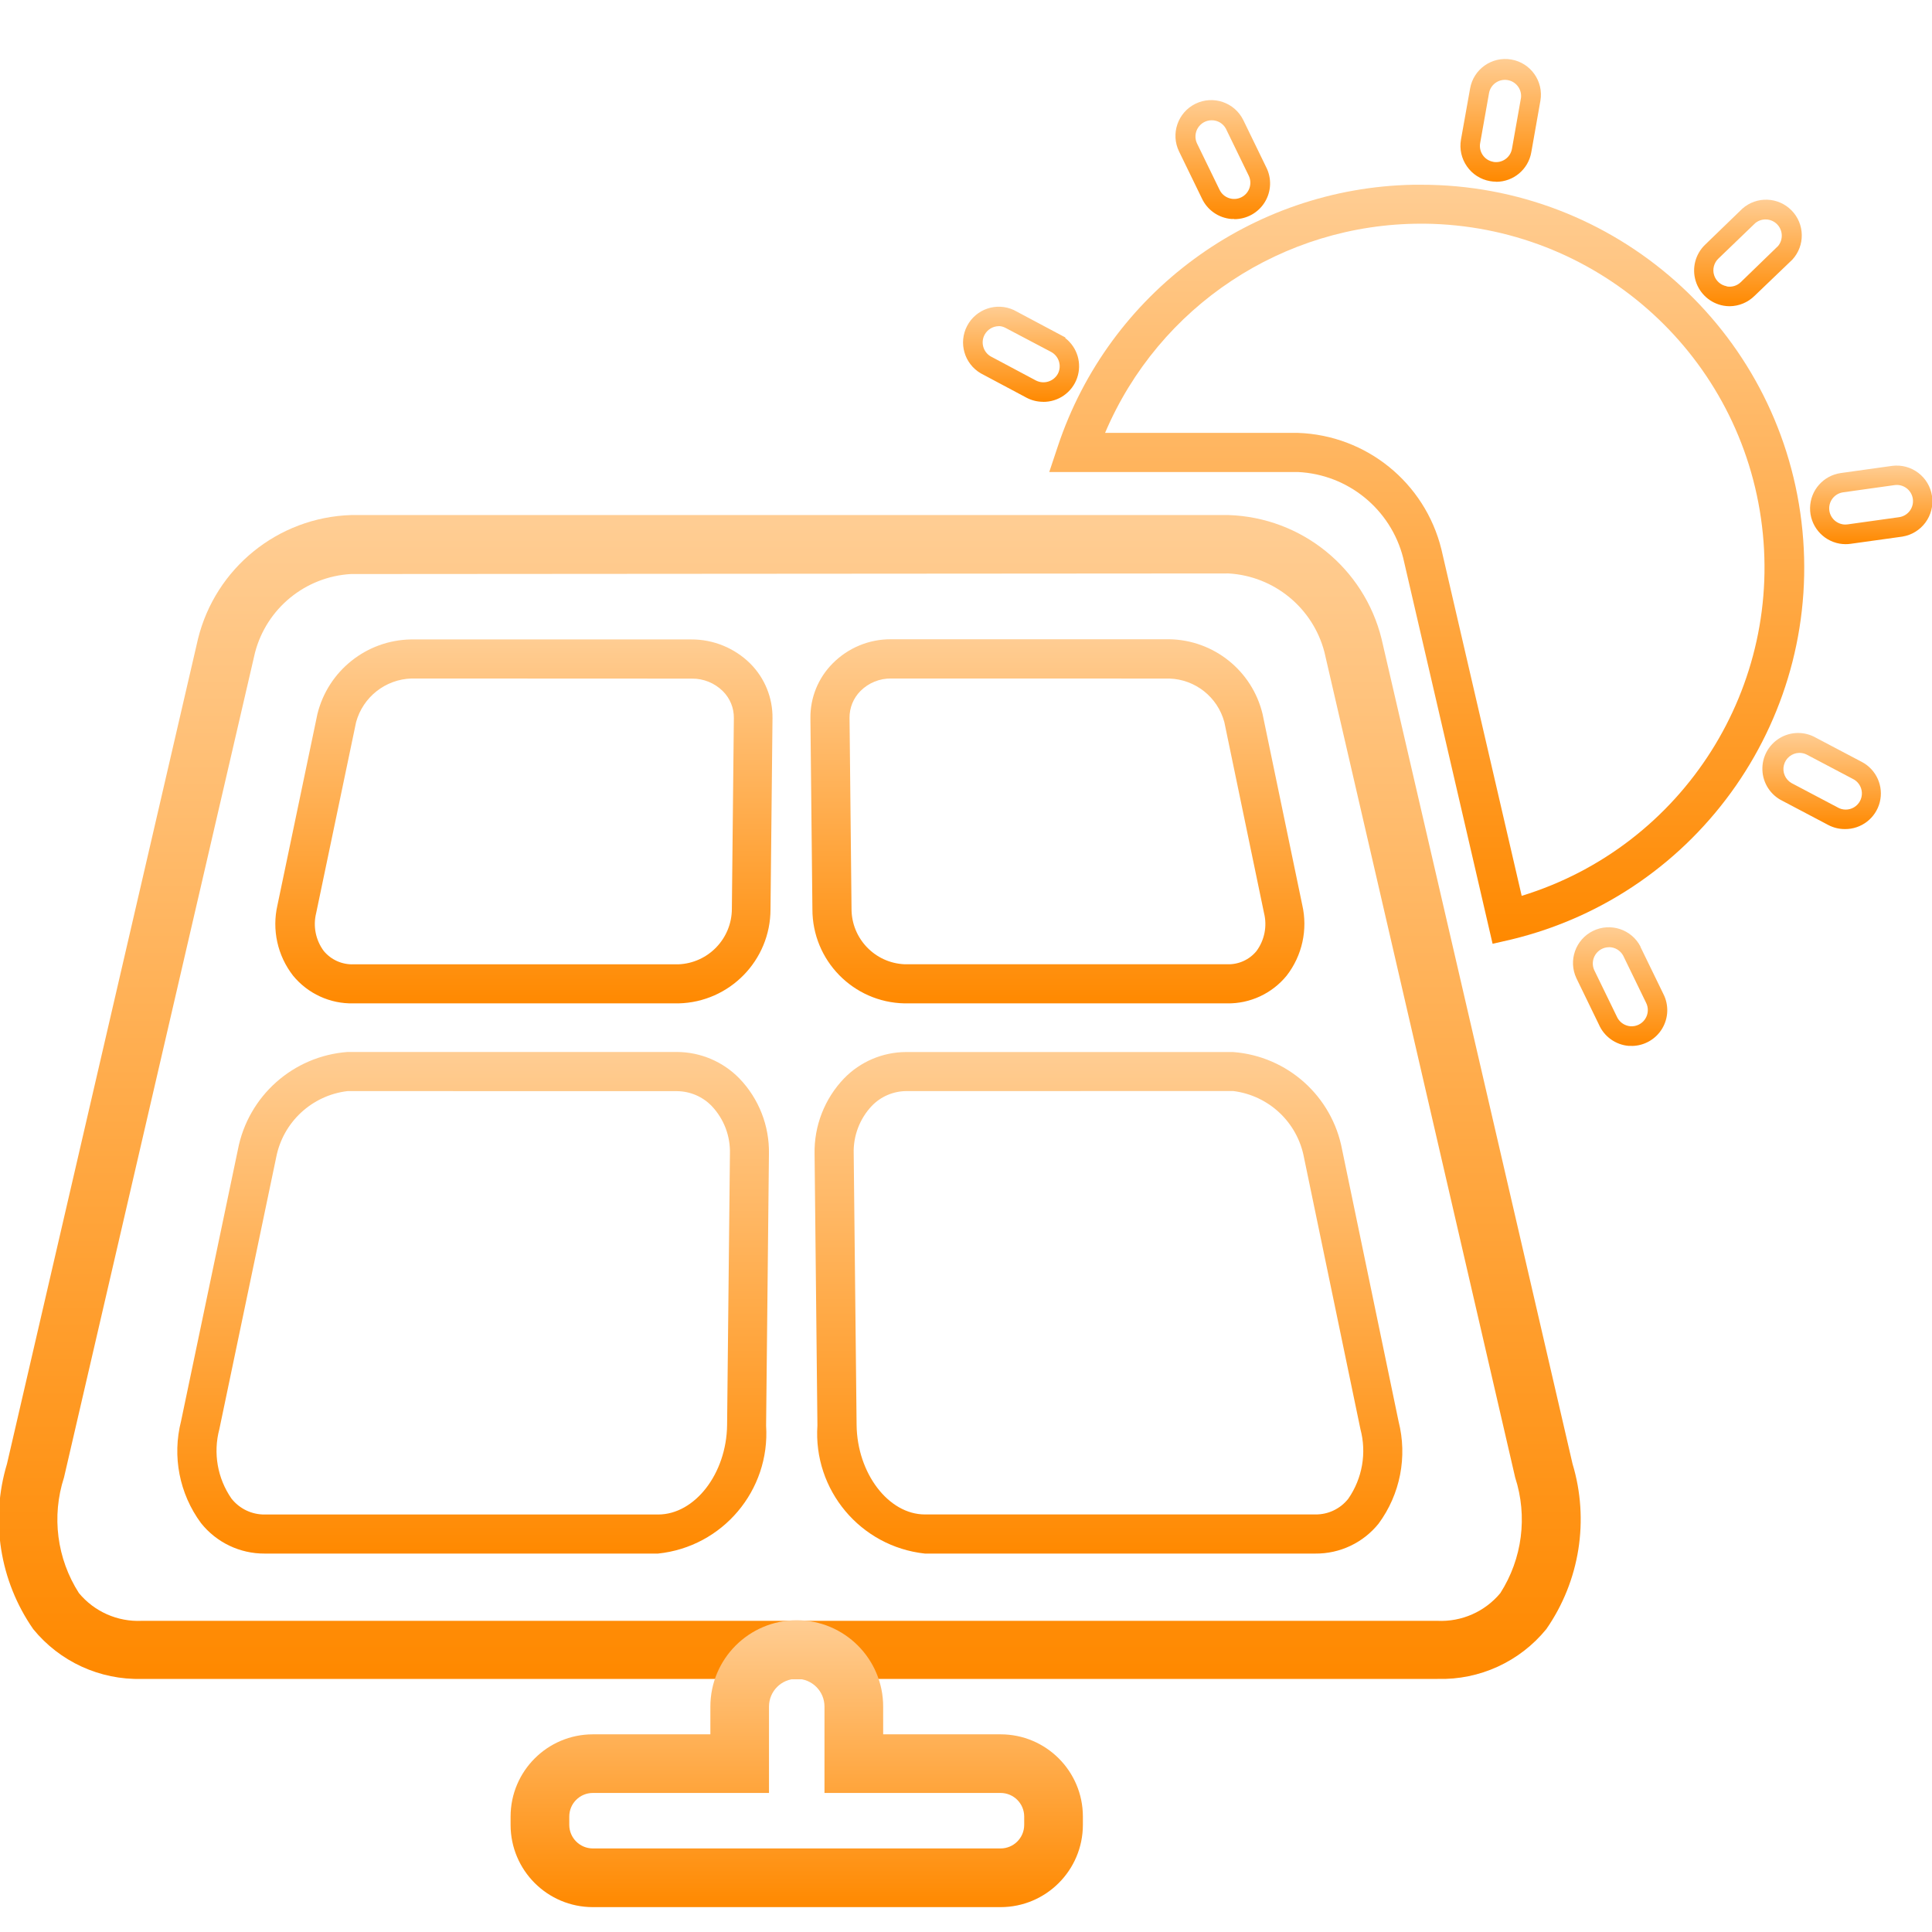
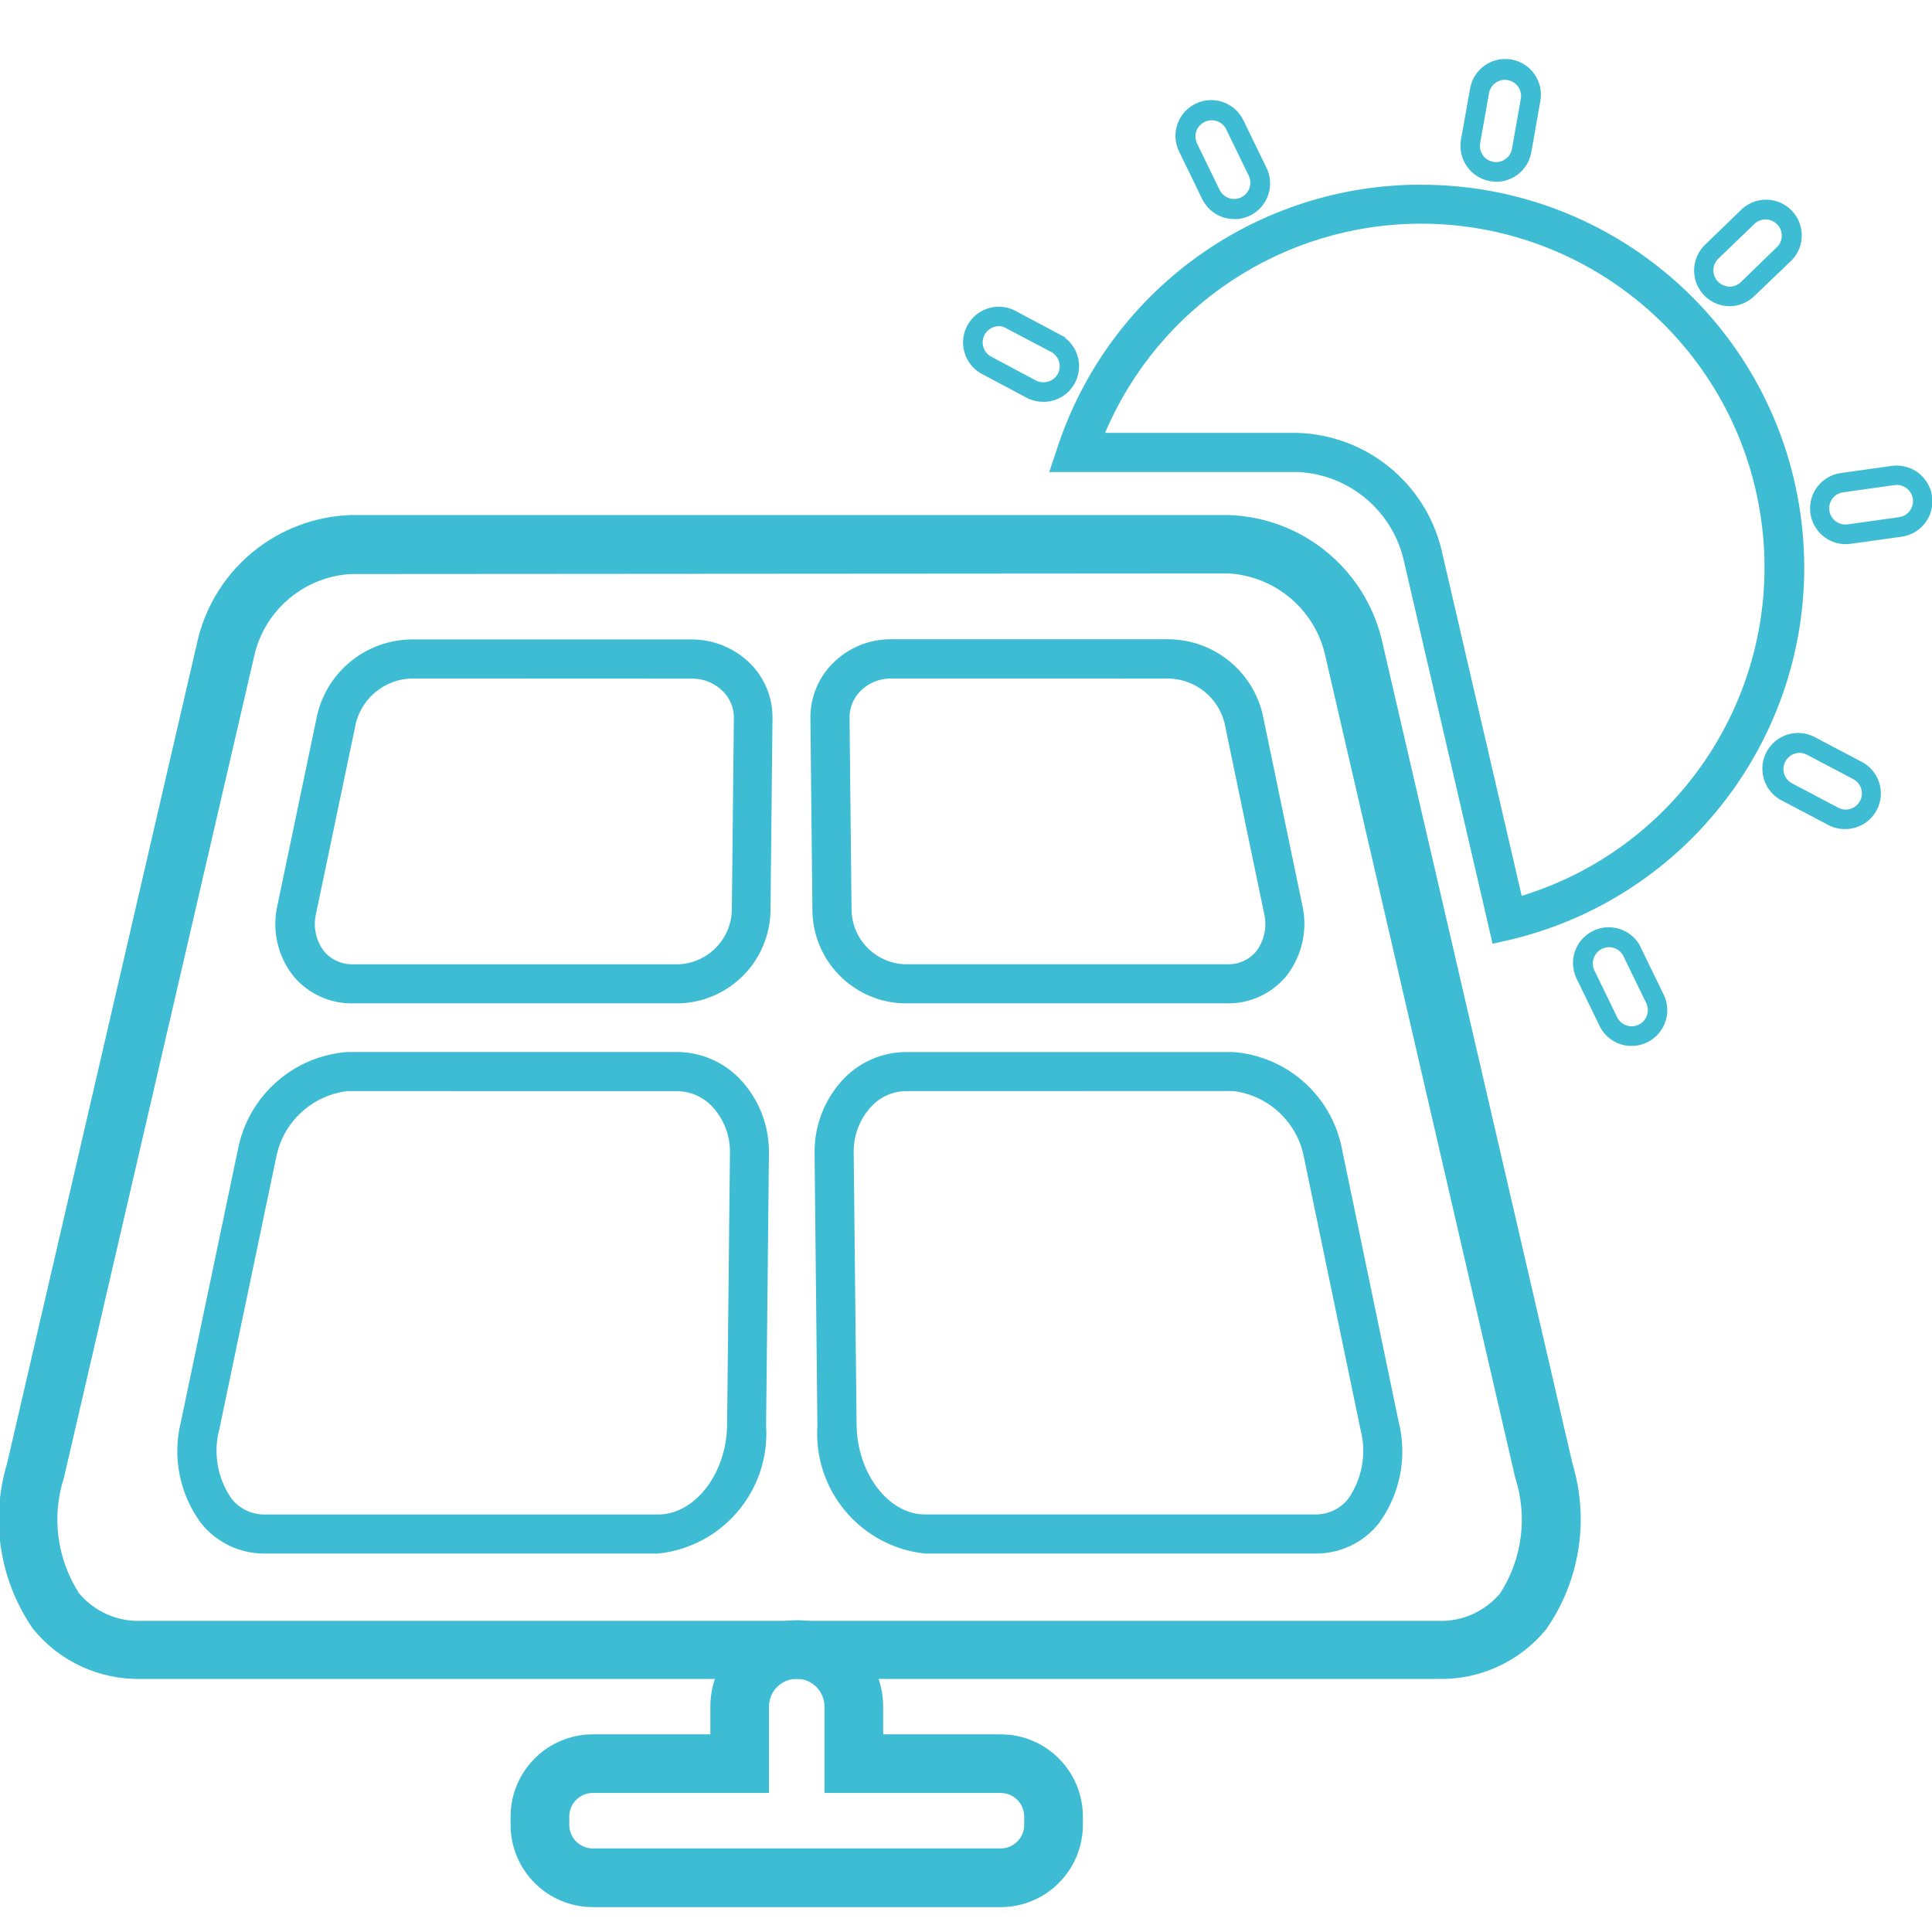
<svg xmlns="http://www.w3.org/2000/svg" width="32" height="32" viewBox="0 0 32 32">
  <defs>
    <style>.a{fill:url(#a);}.b{fill:none;}</style>
    <linearGradient id="a" x1="0.5" x2="0.5" y2="1" gradientUnits="objectBoundingBox">
-       <stop offset="0" stop-color="#ffcd93" />
-       <stop offset="1" stop-color="#ff8900" />
+       <stop offset="0" stop-color="#3EBCD4" />
+       <stop offset="1" stop-color="#3EBCD4" />
    </linearGradient>
  </defs>
  <g transform="translate(-431 -462)">
    <g transform="translate(179.21 196.679)">
      <g transform="translate(279.846 268.63)">
        <path class="a" d="M425.656,282.344a.594.594,0,0,1-.1-.009h0a.592.592,0,0,1-.307-1.008l.62-.6a.592.592,0,0,1,.827.845l-.626.6A.593.593,0,0,1,425.656,282.344Zm-.047-.328a.265.265,0,0,0,.232-.07l.619-.6a.269.269,0,0,0-.378-.379l-.613.59a.268.268,0,0,0,.139.456Z" transform="translate(-425.065 -280.581)" />
      </g>
      <g transform="translate(281.763 273.033)">
        <path class="a" d="M437.5,309.071a.588.588,0,0,1-.1-.009h0a.592.592,0,0,1,.022-1.169l.851-.119a.592.592,0,0,1,.167,1.172l-.855.119A.581.581,0,0,1,437.5,309.071Zm-.047-.328a.28.28,0,0,0,.084,0l.851-.119a.268.268,0,0,0-.078-.531l-.848.119a.268.268,0,0,0-.009.53Z" transform="translate(-436.905 -307.77)" />
      </g>
      <g transform="translate(280.998 277.467)">
        <path class="a" d="M433.525,336.743a.586.586,0,0,1-.274-.068l-.759-.4a.592.592,0,1,1,.557-1.044l.759.4a.59.59,0,0,1-.281,1.112Zm-.756-1.262a.268.268,0,0,0-.126.5l.758.4a.268.268,0,1,0,.252-.472l-.759-.4A.267.267,0,0,0,432.769,335.481Z" transform="translate(-432.178 -335.157)" />
      </g>
      <g transform="translate(267.742 270.4)">
        <path class="a" d="M351.638,293.084a.589.589,0,0,1-.273-.067l-.76-.405a.592.592,0,0,1,.548-1.048l.853.454v.011a.59.59,0,0,1-.368,1.056Zm-.732-1.253a.272.272,0,0,0-.238.144.269.269,0,0,0,.1.356l.751.4a.273.273,0,0,0,.364-.112.27.27,0,0,0-.112-.361l-.759-.4A.247.247,0,0,0,350.906,291.83Z" transform="translate(-350.313 -291.508)" />
      </g>
      <g transform="translate(277.848 280.685)">
        <path class="a" d="M413.689,356.988l-.05,0a.592.592,0,0,1-.493-.353l-.373-.768a.592.592,0,0,1,1.062-.523l0,.006.376.773a.592.592,0,0,1-.525.866Zm-.376-1.634a.269.269,0,0,0-.246.376l.373.767a.272.272,0,0,0,.226.166.269.269,0,0,0,.259-.394l-.377-.776A.268.268,0,0,0,413.313,355.353Z" transform="translate(-412.721 -355.029)" />
      </g>
      <g transform="translate(271.266 266.989)">
        <path class="a" d="M373.04,272.406l-.048,0a.593.593,0,0,1-.491-.345l-.375-.771a.592.592,0,0,1,1.063-.522l.378.778a.592.592,0,0,1-.527.863Zm-.374-1.635a.269.269,0,0,0-.246.379l.376.773a.268.268,0,1,0,.483-.234l-.378-.778A.264.264,0,0,0,372.665,270.771Z" transform="translate(-372.072 -270.447)" />
      </g>
      <g transform="translate(275.978 266.321)">
        <path class="a" d="M401.769,268.33a.59.59,0,0,1-.1-.009h0a.587.587,0,0,1-.381-.243.594.594,0,0,1-.1-.443l.151-.846a.591.591,0,0,1,1.165.2l-.151.854a.59.59,0,0,1-.583.489Zm-.046-.328a.267.267,0,0,0,.31-.217l.15-.847a.268.268,0,0,0-.528-.086l-.149.839a.269.269,0,0,0,.044.2.265.265,0,0,0,.173.11v0Z" transform="translate(-401.178 -266.321)" />
      </g>
      <g transform="translate(251.79 273.852)">
        <path class="a" d="M275.6,332.11H254.14a2.242,2.242,0,0,1-1.8-.825,3.186,3.186,0,0,1-.434-2.738l3.164-13.665a2.7,2.7,0,0,1,2.533-2.049H272.14a2.7,2.7,0,0,1,2.533,2.051l3.163,13.663a3.187,3.187,0,0,1-.434,2.738A2.242,2.242,0,0,1,275.6,332.11Zm-18-18.3a1.746,1.746,0,0,0-1.586,1.3l-3.164,13.664a2.258,2.258,0,0,0,.247,1.914,1.274,1.274,0,0,0,1.04.46H275.6a1.275,1.275,0,0,0,1.04-.459,2.259,2.259,0,0,0,.246-1.915L273.726,315.1a1.747,1.747,0,0,0-1.586-1.3Z" transform="translate(-251.79 -312.833)" />
      </g>
      <g transform="translate(275.993 291.046)">
        <path class="a" d="M401.267,419.016" transform="translate(-401.267 -419.016)" />
      </g>
      <g transform="translate(256.36 275.912)">
        <path class="a" d="M286.684,331.578H281.3a1.256,1.256,0,0,1-1-.459,1.392,1.392,0,0,1-.258-1.17l.661-3.162a1.624,1.624,0,0,1,1.553-1.237h4.64a1.38,1.38,0,0,1,.977.4,1.259,1.259,0,0,1,.368.906l-.033,3.161A1.56,1.56,0,0,1,286.684,331.578Zm-4.42-5.381a.983.983,0,0,0-.92.723l-.661,3.161a.749.749,0,0,0,.126.63.612.612,0,0,0,.494.22h5.38a.922.922,0,0,0,.885-.919l.033-3.161a.616.616,0,0,0-.181-.443.718.718,0,0,0-.516-.209Z" transform="translate(-280.016 -325.55)" />
      </g>
      <g transform="translate(265.215 275.912)">
        <path class="a" d="M341.6,331.578h-5.342a1.557,1.557,0,0,1-1.525-1.56l-.033-3.162a1.264,1.264,0,0,1,.369-.909,1.348,1.348,0,0,1,.967-.4h4.608a1.616,1.616,0,0,1,1.545,1.238l.657,3.161a1.4,1.4,0,0,1-.258,1.173A1.248,1.248,0,0,1,341.6,331.578Zm-5.563-5.381a.706.706,0,0,0-.507.206.621.621,0,0,0-.182.446l.033,3.162a.918.918,0,0,0,.877.919H341.6a.6.6,0,0,0,.487-.217.754.754,0,0,0,.126-.632l-.657-3.161a.975.975,0,0,0-.911-.722Z" transform="translate(-334.702 -325.55)" />
      </g>
      <g transform="translate(254.734 282.745)">
        <path class="a" d="M277.93,376.062h-6.513a1.338,1.338,0,0,1-1.056-.505,2.007,2.007,0,0,1-.33-1.689l.941-4.495a2,2,0,0,1,1.816-1.619h5.457a1.451,1.451,0,0,1,1.035.44,1.752,1.752,0,0,1,.488,1.249l-.047,4.5A2,2,0,0,1,277.93,376.062Zm-5.142-7.66a1.368,1.368,0,0,0-1.182,1.1l-.941,4.5a1.39,1.39,0,0,0,.2,1.148.693.693,0,0,0,.554.265h6.513c.61,0,1.134-.679,1.143-1.483l.047-4.495a1.1,1.1,0,0,0-.3-.786.809.809,0,0,0-.575-.248Z" transform="translate(-269.976 -367.754)" />
      </g>
      <g transform="translate(265.282 282.745)">
        <path class="a" d="M343.41,376.062h-6.467a2,2,0,0,1-1.78-2.123l-.047-4.495a1.756,1.756,0,0,1,.488-1.252,1.438,1.438,0,0,1,1.026-.437h5.418a1.988,1.988,0,0,1,1.806,1.619h0l.935,4.5a2.015,2.015,0,0,1-.331,1.692A1.329,1.329,0,0,1,343.41,376.062Zm-6.78-7.66a.8.8,0,0,0-.566.245,1.1,1.1,0,0,0-.3.789l.048,4.495c.009.8.527,1.483,1.132,1.483h6.467a.683.683,0,0,0,.546-.262,1.394,1.394,0,0,0,.2-1.151l-.935-4.5a1.362,1.362,0,0,0-1.172-1.1Z" transform="translate(-335.116 -367.754)" />
      </g>
      <g transform="translate(260.248 292.158)">
        <path class="a" d="M312.144,430.638h-6.754a1.363,1.363,0,0,1-1.362-1.362v-.139a1.363,1.363,0,0,1,1.362-1.361h1.947v-.459a1.431,1.431,0,1,1,2.862,0v.459h1.946a1.363,1.363,0,0,1,1.362,1.361v.139A1.364,1.364,0,0,1,312.144,430.638Zm-6.754-1.891a.39.39,0,0,0-.39.39v.139a.391.391,0,0,0,.39.39h6.754a.391.391,0,0,0,.391-.39v-.139a.391.391,0,0,0-.391-.39h-2.917v-1.431a.459.459,0,1,0-.919,0v1.431Z" transform="translate(-304.029 -425.887)" />
      </g>
      <g transform="translate(269.175 268.379)">
        <path class="a" d="M366.5,291.605l-1.481-6.392a1.892,1.892,0,0,0-1.744-1.422h-4.118l.142-.426a6.334,6.334,0,0,1,5.886-4.332l0,0h.124a6.339,6.339,0,0,1,1.505,12.5Zm-6.424-8.462h3.2a2.536,2.536,0,0,1,2.375,1.924l1.331,5.744a5.692,5.692,0,0,0-1.607-11.133h-.062A5.686,5.686,0,0,0,360.081,283.144Z" transform="translate(-359.163 -279.031)" />
      </g>
      <g transform="translate(275.167 269.352)">
        <path class="a" d="M396.169,285.036" transform="translate(-396.169 -285.036)" />
      </g>
    </g>
    <rect class="b" width="32" height="32" transform="translate(431 462)" />
  </g>
</svg>
